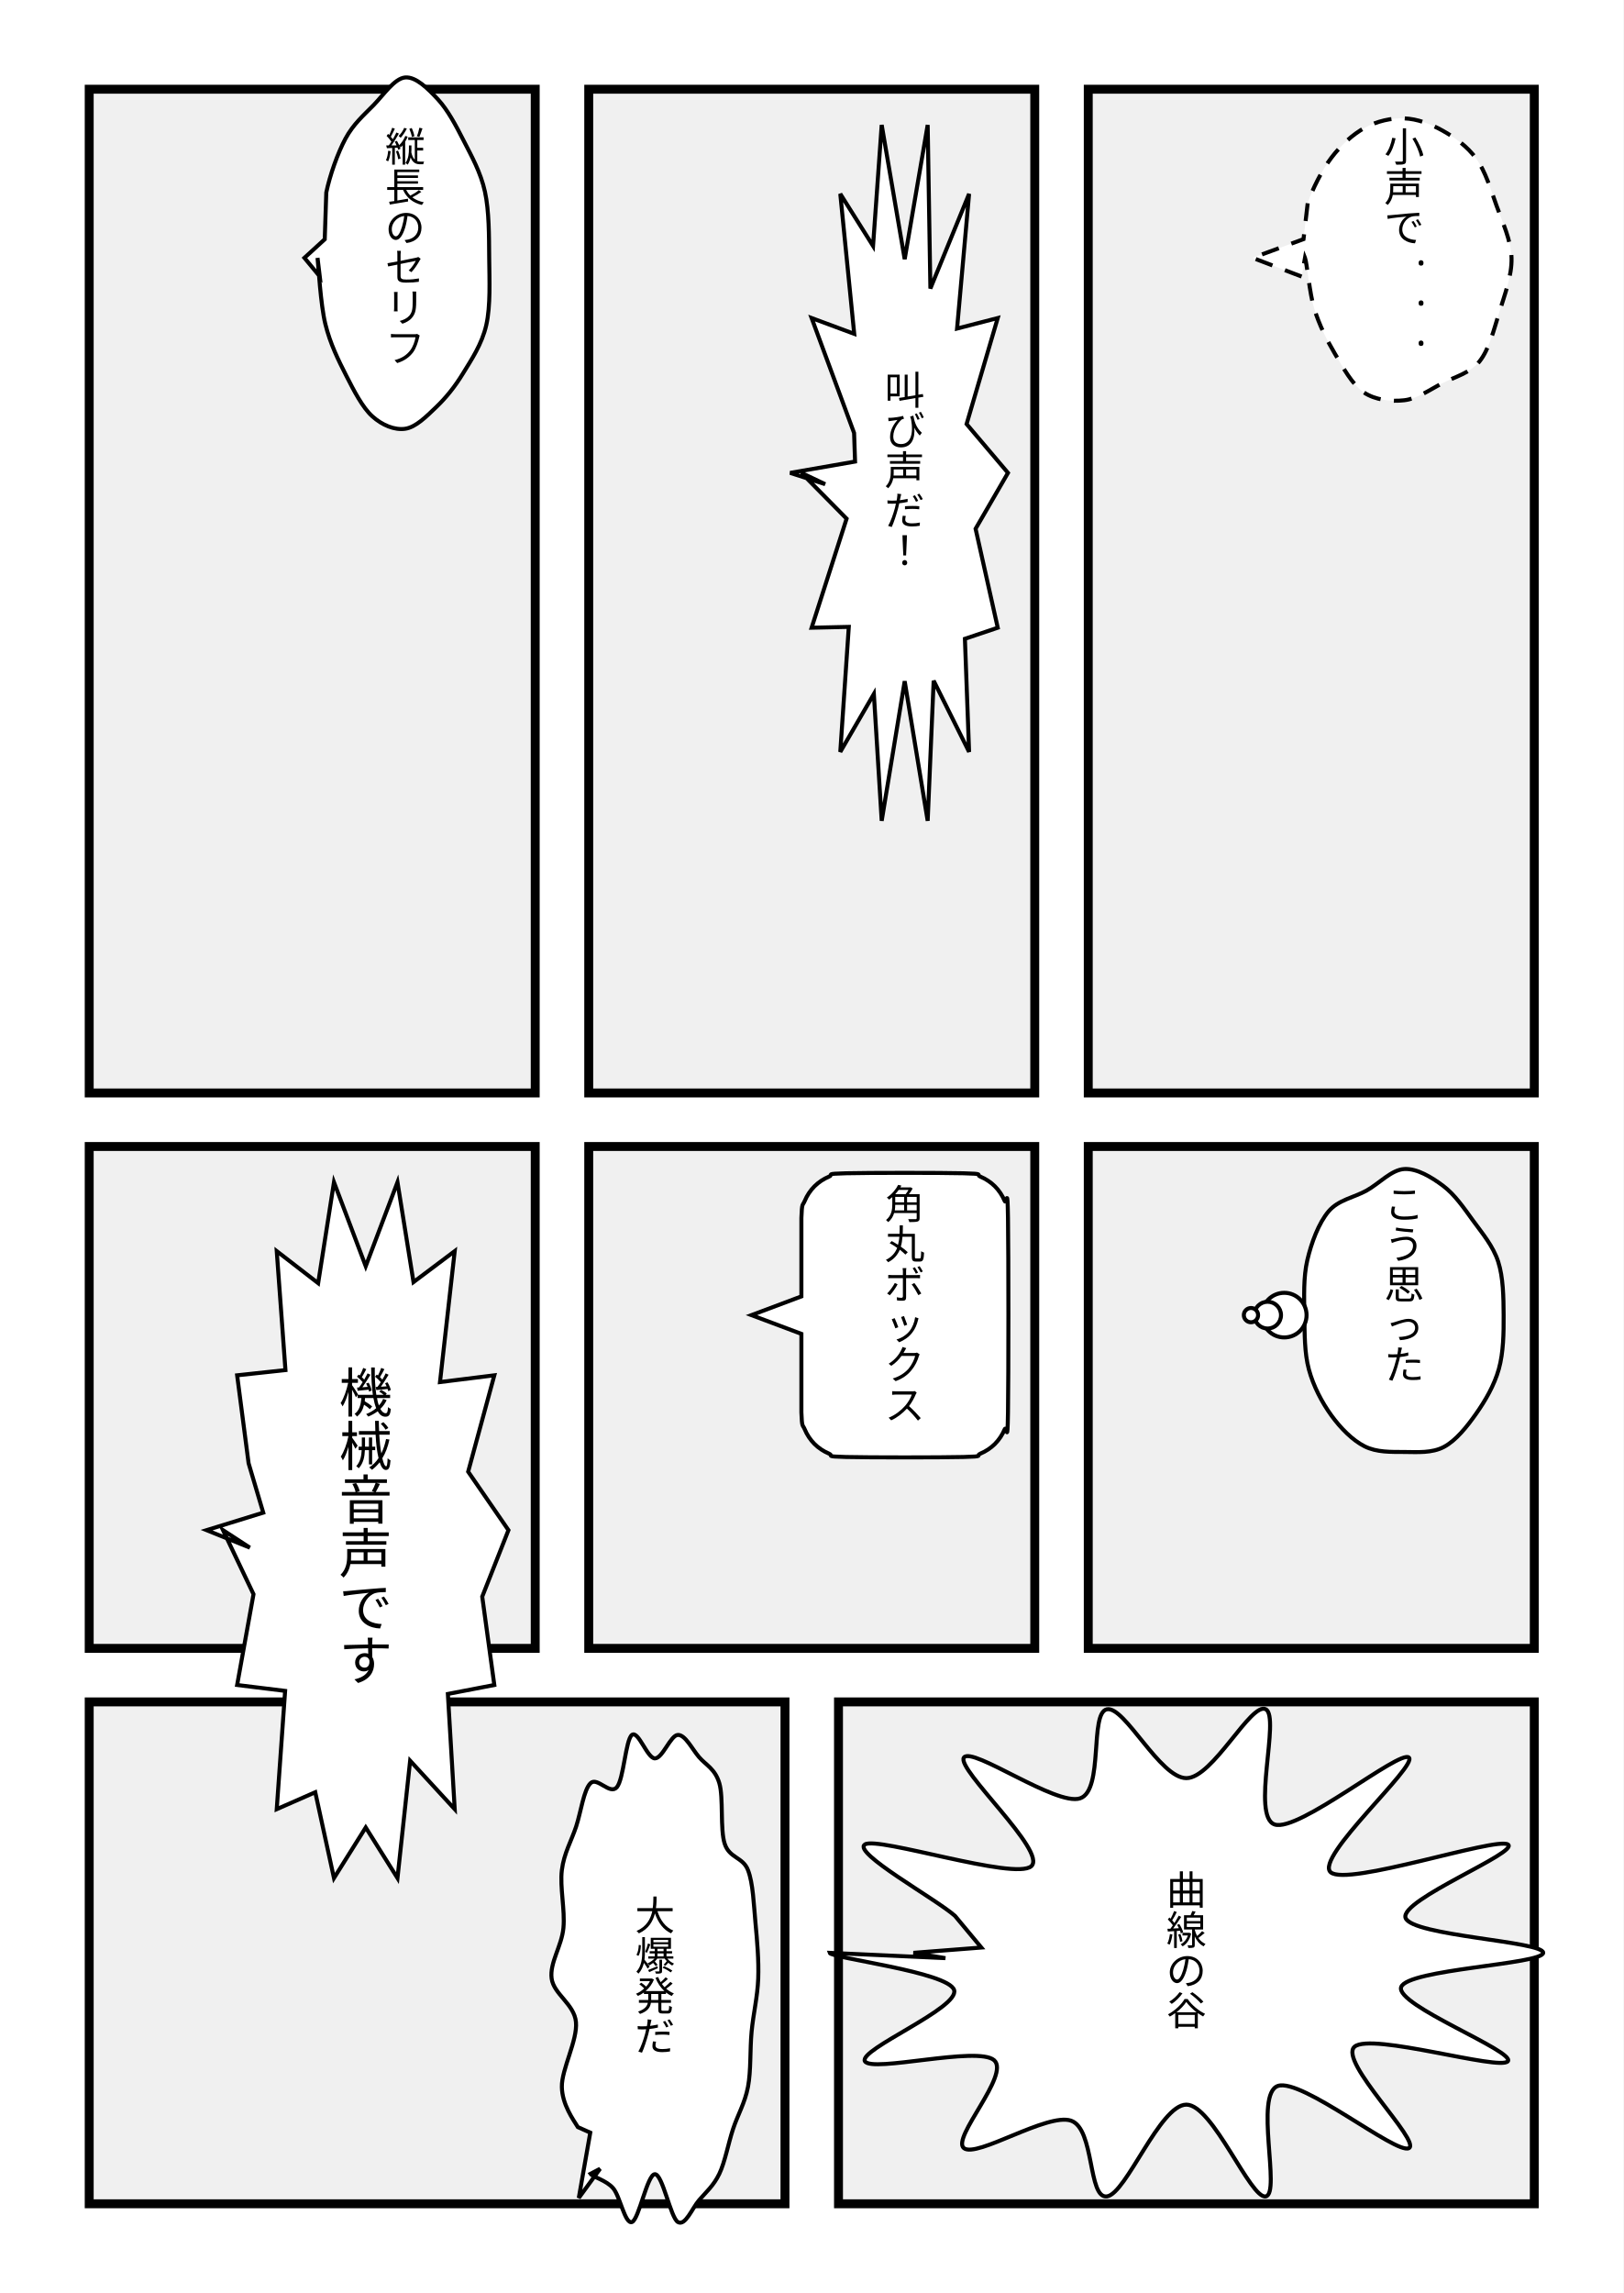
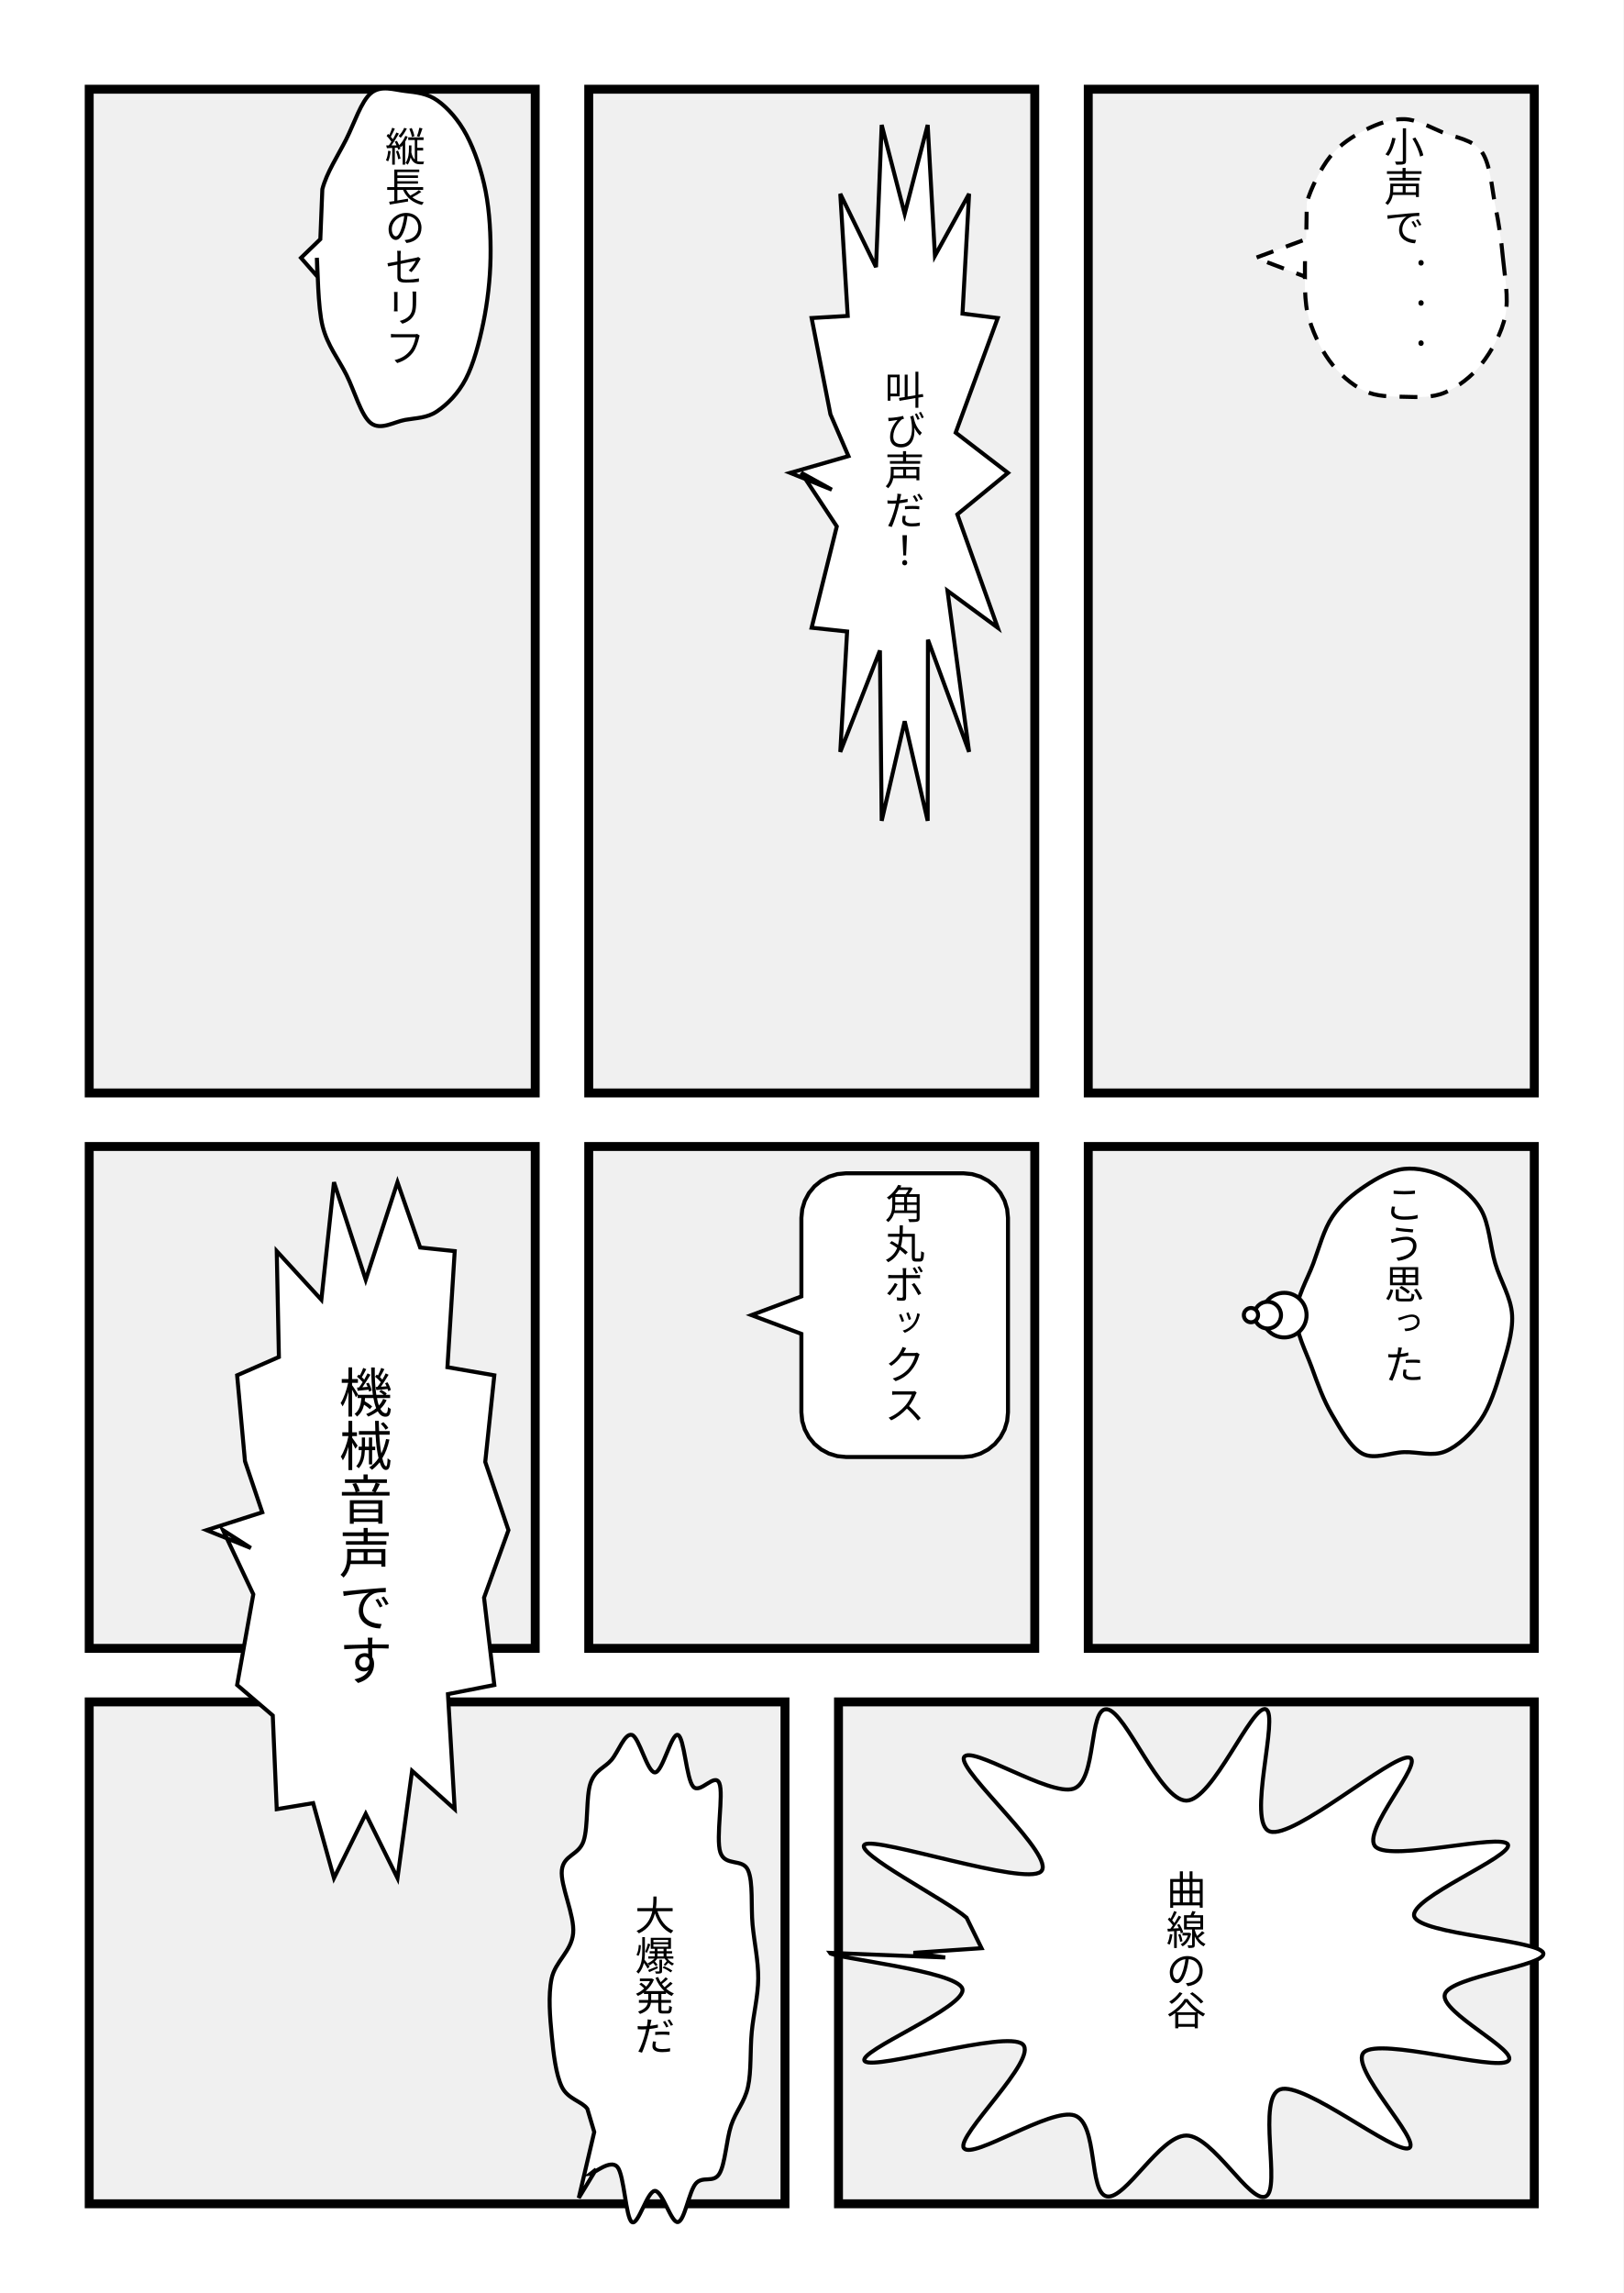
- <svg xmlns="http://www.w3.org/2000/svg" width="182.0mm" height="257.0mm" viewBox="0 0 182.0 257.0">
-   <rect x="0" y="0" width="182.0" height="257.0" fill="#ffffff" />
+ <svg xmlns="http://www.w3.org/2000/svg" width="182mm" height="257mm" viewBox="0 0 182 257">
+   <rect x="0" y="0" width="182" height="257" fill="#ffffff" />
  <defs />
  <g id="backgrounds_z0">
    <g id="p_oval">
-       <rect x="10.0" y="10.0" width="50.0" height="112.5" fill="#f0f0f0" stroke="none" />
+       <rect x="10" y="10" width="50" height="112.5" fill="#f0f0f0" stroke="none" />
    </g>
    <g id="p_shout">
-       <rect x="66.0" y="10.0" width="50.0" height="112.5" fill="#f0f0f0" stroke="none" />
+       <rect x="66" y="10" width="50" height="112.5" fill="#f0f0f0" stroke="none" />
    </g>
    <g id="p_whisper">
-       <rect x="122.0" y="10.0" width="50.0" height="112.5" fill="#f0f0f0" stroke="none" />
+       <rect x="122" y="10" width="50" height="112.5" fill="#f0f0f0" stroke="none" />
    </g>
    <g id="p_jagged">
-       <rect x="10.0" y="128.5" width="50.0" height="56.25" fill="#f0f0f0" stroke="none" />
+       <rect x="10" y="128.5" width="50" height="56.25" fill="#f0f0f0" stroke="none" />
    </g>
    <g id="p_rounded">
-       <rect x="66.0" y="128.5" width="50.0" height="56.25" fill="#f0f0f0" stroke="none" />
+       <rect x="66" y="128.5" width="50" height="56.25" fill="#f0f0f0" stroke="none" />
    </g>
    <g id="p_thought">
-       <rect x="122.0" y="128.5" width="50.0" height="56.25" fill="#f0f0f0" stroke="none" />
+       <rect x="122" y="128.5" width="50" height="56.25" fill="#f0f0f0" stroke="none" />
    </g>
    <g id="p_explosion">
-       <rect x="10.0" y="190.75" width="78.0" height="56.25" fill="#f0f0f0" stroke="none" />
+       <rect x="10" y="190.75" width="78" height="56.25" fill="#f0f0f0" stroke="none" />
    </g>
    <g id="p_explosion_wide">
-       <rect x="94.0" y="190.75" width="78.0" height="56.25" fill="#f0f0f0" stroke="none" />
+       <rect x="94" y="190.75" width="78" height="56.25" fill="#f0f0f0" stroke="none" />
    </g>
  </g>
  <g id="borders_z0">
    <g id="p_oval_borders">
-       <rect x="10.0" y="10.0" width="50.0" height="112.5" fill="none" stroke="#000000" stroke-width="1.0" />
+       <rect x="10" y="10" width="50" height="112.5" fill="none" stroke="#000000" stroke-width="1" />
    </g>
    <g id="p_shout_borders">
-       <rect x="66.0" y="10.0" width="50.0" height="112.5" fill="none" stroke="#000000" stroke-width="1.0" />
+       <rect x="66" y="10" width="50" height="112.5" fill="none" stroke="#000000" stroke-width="1" />
    </g>
    <g id="p_whisper_borders">
-       <rect x="122.0" y="10.0" width="50.0" height="112.5" fill="none" stroke="#000000" stroke-width="1.0" />
+       <rect x="122" y="10" width="50" height="112.5" fill="none" stroke="#000000" stroke-width="1" />
    </g>
    <g id="p_jagged_borders">
-       <rect x="10.0" y="128.5" width="50.0" height="56.25" fill="none" stroke="#000000" stroke-width="1.0" />
+       <rect x="10" y="128.5" width="50" height="56.25" fill="none" stroke="#000000" stroke-width="1" />
    </g>
    <g id="p_rounded_borders">
-       <rect x="66.0" y="128.5" width="50.0" height="56.25" fill="none" stroke="#000000" stroke-width="1.0" />
+       <rect x="66" y="128.5" width="50" height="56.25" fill="none" stroke="#000000" stroke-width="1" />
    </g>
    <g id="p_thought_borders">
-       <rect x="122.0" y="128.5" width="50.0" height="56.25" fill="none" stroke="#000000" stroke-width="1.0" />
+       <rect x="122" y="128.5" width="50" height="56.25" fill="none" stroke="#000000" stroke-width="1" />
    </g>
    <g id="p_explosion_borders">
-       <rect x="10.0" y="190.75" width="78.0" height="56.25" fill="none" stroke="#000000" stroke-width="1.0" />
+       <rect x="10" y="190.75" width="78" height="56.25" fill="none" stroke="#000000" stroke-width="1" />
    </g>
    <g id="p_explosion_wide_borders">
-       <rect x="94.0" y="190.75" width="78.0" height="56.25" fill="none" stroke="#000000" stroke-width="1.0" />
+       <rect x="94" y="190.75" width="78" height="56.25" fill="none" stroke="#000000" stroke-width="1" />
    </g>
  </g>
  <g id="backgrounds_z100">
-     <path d="M 54.841,28.900 C 54.866,31.391 55.004,34.273 54.514,36.433 C 54.023,38.594 52.838,40.326 51.900,41.861 C 50.963,43.395 49.967,44.607 48.887,45.640 C 47.807,46.673 46.611,47.886 45.420,48.057 C 44.229,48.227 42.842,47.655 41.741,46.663 C 40.641,45.672 39.696,43.830 38.817,42.105 C 37.939,40.380 37.008,38.514 36.471,36.313 C 35.934,34.112 35.700,29.789 35.596,28.900 L 35.847,30.981 L 34.126,28.900 L 36.405,26.819 L 36.578,21.575 C 36.966,19.693 37.852,17.160 38.734,15.529 C 39.617,13.898 40.762,12.928 41.876,11.787 C 42.990,10.646 44.216,8.790 45.420,8.682 C 46.624,8.575 48.004,9.959 49.098,11.141 C 50.192,12.323 51.105,14.049 51.983,15.774 C 52.861,17.499 53.888,19.302 54.365,21.490 C 54.841,23.678 54.817,26.409 54.841,28.900 Z" fill="#ffffff" stroke="#000000" stroke-width="0.45" />
-     <text x="45.42" y="18.1" text-anchor="middle" font-size="4.5" font-family="Hiragino Sans, Hiragino Kaku Gothic Pro, sans-serif" fill="#000000">縦</text>
-     <text x="45.42" y="22.6" text-anchor="middle" font-size="4.5" font-family="Hiragino Sans, Hiragino Kaku Gothic Pro, sans-serif" fill="#000000">長</text>
-     <text x="45.42" y="27.1" text-anchor="middle" font-size="4.5" font-family="Hiragino Sans, Hiragino Kaku Gothic Pro, sans-serif" fill="#000000">の</text>
-     <text x="45.42" y="31.6" text-anchor="middle" font-size="4.5" font-family="Hiragino Sans, Hiragino Kaku Gothic Pro, sans-serif" fill="#000000">セ</text>
-     <text x="45.42" y="36.1" text-anchor="middle" font-size="4.5" font-family="Hiragino Sans, Hiragino Kaku Gothic Pro, sans-serif" fill="#000000">リ</text>
-     <text x="45.42" y="40.6" text-anchor="middle" font-size="4.5" font-family="Hiragino Sans, Hiragino Kaku Gothic Pro, sans-serif" fill="#000000">フ</text>
-     <path d="M 113.000,53.000 L 109.368,59.266 L 111.853,70.355 L 108.171,71.597 L 108.640,84.273 L 104.668,76.297 L 103.997,91.997 L 101.420,76.346 L 98.843,91.997 L 97.965,77.782 L 94.200,84.273 L 95.154,70.261 L 90.987,70.355 L 94.908,58.134 L 89.840,53.000 L 92.508,54.267 L 88.583,53.000 L 95.857,51.733 L 95.748,48.528 L 90.987,35.645 L 95.763,37.418 L 94.200,21.727 L 97.874,27.564 L 98.843,14.003 L 101.420,29.049 L 103.997,14.003 L 104.301,32.338 L 108.640,21.727 L 107.292,36.825 L 111.853,35.645 L 108.360,47.528 L 113.000,53.000 Z" fill="#ffffff" stroke="#000000" stroke-width="0.45" />
-     <text x="101.42" y="45.35" text-anchor="middle" font-size="4.5" font-family="Hiragino Sans, Hiragino Kaku Gothic Pro, sans-serif" fill="#000000">叫</text>
-     <text x="101.42" y="49.85" text-anchor="middle" font-size="4.5" font-family="Hiragino Sans, Hiragino Kaku Gothic Pro, sans-serif" fill="#000000">び</text>
-     <text x="101.42" y="54.35" text-anchor="middle" font-size="4.5" font-family="Hiragino Sans, Hiragino Kaku Gothic Pro, sans-serif" fill="#000000">声</text>
-     <text x="101.42" y="58.85" text-anchor="middle" font-size="4.5" font-family="Hiragino Sans, Hiragino Kaku Gothic Pro, sans-serif" fill="#000000">だ</text>
-     <text x="101.42" y="63.35" text-anchor="middle" font-size="4.5" font-family="Hiragino Sans, Hiragino Kaku Gothic Pro, sans-serif" fill="#000000">！</text>
-     <path d="M 169.451,28.900 C 169.506,30.891 168.683,33.033 168.086,34.966 C 167.488,36.899 166.937,39.164 165.867,40.498 C 164.796,41.831 163.072,42.241 161.664,42.968 C 160.256,43.696 158.885,44.694 157.420,44.861 C 155.955,45.029 154.173,44.847 152.874,43.971 C 151.575,43.094 150.548,41.158 149.626,39.602 C 148.704,38.045 147.898,36.415 147.343,34.631 C 146.788,32.848 146.533,29.506 146.296,28.900 L 145.922,30.997 L 140.426,28.900 L 146.131,26.803 L 146.602,22.748 C 147.122,21.228 148.181,19.089 149.251,17.683 C 150.320,16.277 151.657,15.047 153.019,14.311 C 154.380,13.575 155.970,13.211 157.420,13.266 C 158.870,13.321 160.374,13.885 161.722,14.641 C 163.069,15.396 164.500,16.401 165.506,17.797 C 166.512,19.194 167.100,21.170 167.757,23.021 C 168.415,24.871 169.396,26.909 169.451,28.900 Z" fill="#ffffff" stroke="#000000" stroke-width="0.45" stroke-dasharray="2,1.5" />
-     <text x="157.42" y="18.1" text-anchor="middle" font-size="4.5" font-family="Hiragino Sans, Hiragino Kaku Gothic Pro, sans-serif" fill="#000000">小</text>
-     <text x="157.42" y="22.6" text-anchor="middle" font-size="4.5" font-family="Hiragino Sans, Hiragino Kaku Gothic Pro, sans-serif" fill="#000000">声</text>
-     <text x="157.42" y="27.1" text-anchor="middle" font-size="4.5" font-family="Hiragino Sans, Hiragino Kaku Gothic Pro, sans-serif" fill="#000000">で</text>
-     <text x="159.31" y="29.71" text-anchor="middle" font-size="4.5" font-family="Hiragino Sans, Hiragino Kaku Gothic Pro, sans-serif" fill="#000000">.</text>
-     <text x="159.31" y="34.21" text-anchor="middle" font-size="4.5" font-family="Hiragino Sans, Hiragino Kaku Gothic Pro, sans-serif" fill="#000000">.</text>
-     <text x="159.31" y="38.71" text-anchor="middle" font-size="4.5" font-family="Hiragino Sans, Hiragino Kaku Gothic Pro, sans-serif" fill="#000000">.</text>
-     <path d="M 57.000,171.500 L 54.060,178.952 L 55.416,188.855 L 50.208,189.857 L 50.976,202.773 L 45.978,197.342 L 44.560,210.497 L 41.000,204.823 L 37.440,210.497 L 35.342,200.874 L 31.024,202.773 L 31.964,189.516 L 26.584,188.855 L 28.420,178.679 L 25.000,171.500 L 28.009,173.461 L 23.160,171.500 L 29.511,169.539 L 27.870,164.008 L 26.584,154.145 L 32.001,153.559 L 31.024,140.227 L 35.667,143.816 L 37.440,132.503 L 41.000,141.919 L 44.560,132.503 L 46.356,143.696 L 50.976,140.227 L 49.325,154.903 L 55.416,154.145 L 52.484,164.947 L 57.000,171.500 Z" fill="#ffffff" stroke="#000000" stroke-width="0.45" />
-     <text x="41.0" y="158.3" text-anchor="middle" font-size="6.0" font-family="Hiragino Sans, Hiragino Kaku Gothic Pro, sans-serif" fill="#000000">機</text>
-     <text x="41.0" y="164.3" text-anchor="middle" font-size="6.0" font-family="Hiragino Sans, Hiragino Kaku Gothic Pro, sans-serif" fill="#000000">械</text>
-     <text x="41.0" y="170.3" text-anchor="middle" font-size="6.0" font-family="Hiragino Sans, Hiragino Kaku Gothic Pro, sans-serif" fill="#000000">音</text>
-     <text x="41.0" y="176.3" text-anchor="middle" font-size="6.0" font-family="Hiragino Sans, Hiragino Kaku Gothic Pro, sans-serif" fill="#000000">声</text>
-     <text x="41.0" y="182.3" text-anchor="middle" font-size="6.0" font-family="Hiragino Sans, Hiragino Kaku Gothic Pro, sans-serif" fill="#000000">で</text>
-     <text x="41.0" y="188.3" text-anchor="middle" font-size="6.0" font-family="Hiragino Sans, Hiragino Kaku Gothic Pro, sans-serif" fill="#000000">す</text>
-     <path d="M 108.000,131.500 C 110.512,131.563 109.324,131.637 109.913,131.881 C 110.503,132.125 111.085,132.513 111.536,132.964 C 111.987,133.415 112.375,133.997 112.619,134.587 C 112.863,135.176 112.937,132.548 113.000,136.500 C 113.063,140.452 113.063,154.348 113.000,158.300 C 112.937,162.252 112.863,159.624 112.619,160.213 C 112.375,160.803 111.987,161.385 111.536,161.836 C 111.085,162.287 110.503,162.675 109.913,162.919 C 109.324,163.163 110.512,163.237 108.000,163.300 C 105.488,163.363 97.352,163.363 94.840,163.300 C 92.328,163.237 93.516,163.163 92.927,162.919 C 92.337,162.675 91.755,162.287 91.304,161.836 C 90.853,161.385 90.465,160.803 90.221,160.213 C 89.977,159.624 89.903,160.086 89.840,158.300 L 89.840,149.500 L 84.240,147.400 L 89.840,145.300 L 89.840,136.500 C 89.903,134.714 89.977,135.176 90.221,134.587 C 90.465,133.997 90.853,133.415 91.304,132.964 C 91.755,132.513 92.337,132.125 92.927,131.881 C 93.516,131.637 92.328,131.563 94.840,131.500 C 97.352,131.437 105.488,131.437 108.000,131.500 Z" fill="#ffffff" stroke="#000000" stroke-width="0.45" />
-     <text x="101.42" y="136.6" text-anchor="middle" font-size="4.5" font-family="Hiragino Sans, Hiragino Kaku Gothic Pro, sans-serif" fill="#000000">角</text>
-     <text x="101.42" y="141.1" text-anchor="middle" font-size="4.5" font-family="Hiragino Sans, Hiragino Kaku Gothic Pro, sans-serif" fill="#000000">丸</text>
-     <text x="101.42" y="145.6" text-anchor="middle" font-size="4.5" font-family="Hiragino Sans, Hiragino Kaku Gothic Pro, sans-serif" fill="#000000">ボ</text>
-     <text x="101.42" y="150.1" text-anchor="middle" font-size="4.5" font-family="Hiragino Sans, Hiragino Kaku Gothic Pro, sans-serif" fill="#000000">ッ</text>
-     <text x="101.42" y="154.6" text-anchor="middle" font-size="4.5" font-family="Hiragino Sans, Hiragino Kaku Gothic Pro, sans-serif" fill="#000000">ク</text>
-     <text x="101.42" y="159.1" text-anchor="middle" font-size="4.5" font-family="Hiragino Sans, Hiragino Kaku Gothic Pro, sans-serif" fill="#000000">ス</text>
-     <path d="M 168.566,147.400 C 168.578,149.404 168.545,151.591 168.029,153.434 C 167.514,155.277 166.499,157.003 165.474,158.458 C 164.448,159.914 163.217,161.454 161.875,162.168 C 160.533,162.881 158.902,162.748 157.420,162.738 C 155.938,162.728 154.346,162.792 152.983,162.107 C 151.621,161.422 150.286,160.064 149.244,158.627 C 148.201,157.189 147.232,155.351 146.730,153.480 C 146.227,151.609 146.257,149.443 146.229,147.400 C 146.201,145.357 146.107,143.163 146.560,141.224 C 147.013,139.284 147.838,137.063 148.946,135.765 C 150.054,134.466 151.794,134.224 153.207,133.434 C 154.619,132.644 155.989,131.111 157.420,131.025 C 158.851,130.938 160.504,131.951 161.790,132.914 C 163.076,133.878 164.109,135.389 165.136,136.805 C 166.164,138.221 167.382,139.643 167.954,141.409 C 168.525,143.175 168.553,145.396 168.566,147.400 Z" fill="#ffffff" stroke="#000000" stroke-width="0.45" />
+     <path d="M 54.992,28.900 C 54.949,31.356 54.649,33.897 54.185,36.161 C 53.722,38.425 53.079,40.826 52.212,42.484 C 51.345,44.142 50.116,45.346 48.984,46.108 C 47.852,46.871 46.654,46.838 45.420,47.059 C 44.186,47.279 42.677,48.267 41.582,47.430 C 40.487,46.593 39.753,43.849 38.851,42.038 C 37.948,40.227 36.722,38.755 36.167,36.565 C 35.612,34.376 35.619,29.829 35.521,28.900 L 35.576,30.993 L 33.744,28.900 L 35.911,26.807 L 36.136,21.209 C 36.617,19.349 37.885,17.447 38.795,15.650 C 39.705,13.854 40.490,11.337 41.595,10.429 C 42.699,9.521 44.175,10.060 45.420,10.203 C 46.665,10.346 47.920,10.466 49.067,11.289 C 50.214,12.111 51.406,13.446 52.302,15.136 C 53.197,16.826 53.993,19.133 54.441,21.427 C 54.889,23.721 55.034,26.444 54.992,28.900 Z" fill="#ffffff" stroke="#000000" stroke-width="0.45" />
+     <text x="45.42" y="18.1" text-anchor="middle" font-size="4.5" font-family="Hiragino Sans, Hiragino Kaku Gothic Pro, Yu Gothic, Noto Sans CJK JP, sans-serif" fill="#000000">縦</text>
+     <text x="45.42" y="22.6" text-anchor="middle" font-size="4.5" font-family="Hiragino Sans, Hiragino Kaku Gothic Pro, Yu Gothic, Noto Sans CJK JP, sans-serif" fill="#000000">長</text>
+     <text x="45.42" y="27.1" text-anchor="middle" font-size="4.5" font-family="Hiragino Sans, Hiragino Kaku Gothic Pro, Yu Gothic, Noto Sans CJK JP, sans-serif" fill="#000000">の</text>
+     <text x="45.42" y="31.6" text-anchor="middle" font-size="4.5" font-family="Hiragino Sans, Hiragino Kaku Gothic Pro, Yu Gothic, Noto Sans CJK JP, sans-serif" fill="#000000">セ</text>
+     <text x="45.42" y="36.1" text-anchor="middle" font-size="4.5" font-family="Hiragino Sans, Hiragino Kaku Gothic Pro, Yu Gothic, Noto Sans CJK JP, sans-serif" fill="#000000">リ</text>
+     <text x="45.42" y="40.6" text-anchor="middle" font-size="4.5" font-family="Hiragino Sans, Hiragino Kaku Gothic Pro, Yu Gothic, Noto Sans CJK JP, sans-serif" fill="#000000">フ</text>
+     <path d="M 113.000,53.000 L 107.322,57.653 L 111.853,70.355 L 106.218,66.216 L 108.640,84.273 L 104.028,71.704 L 103.997,91.997 L 101.420,80.837 L 98.843,91.997 L 98.644,72.910 L 94.200,84.273 L 94.966,70.779 L 90.987,70.355 L 93.808,59.001 L 89.840,53.000 L 93.250,54.881 L 88.583,53.000 L 95.115,51.119 L 93.095,46.436 L 90.987,35.645 L 95.034,35.408 L 94.200,21.727 L 98.205,29.937 L 98.843,14.003 L 101.420,23.971 L 103.997,14.003 L 104.812,28.668 L 108.640,21.727 L 107.901,35.148 L 111.853,35.645 L 107.138,48.492 L 113.000,53.000 Z" fill="#ffffff" stroke="#000000" stroke-width="0.45" />
+     <text x="101.42" y="45.35" text-anchor="middle" font-size="4.5" font-family="Hiragino Sans, Hiragino Kaku Gothic Pro, Yu Gothic, Noto Sans CJK JP, sans-serif" fill="#000000">叫</text>
+     <text x="101.42" y="49.85" text-anchor="middle" font-size="4.5" font-family="Hiragino Sans, Hiragino Kaku Gothic Pro, Yu Gothic, Noto Sans CJK JP, sans-serif" fill="#000000">び</text>
+     <text x="101.42" y="54.35" text-anchor="middle" font-size="4.5" font-family="Hiragino Sans, Hiragino Kaku Gothic Pro, Yu Gothic, Noto Sans CJK JP, sans-serif" fill="#000000">声</text>
+     <text x="101.42" y="58.85" text-anchor="middle" font-size="4.5" font-family="Hiragino Sans, Hiragino Kaku Gothic Pro, Yu Gothic, Noto Sans CJK JP, sans-serif" fill="#000000">だ</text>
+     <text x="101.42" y="63.35" text-anchor="middle" font-size="4.5" font-family="Hiragino Sans, Hiragino Kaku Gothic Pro, Yu Gothic, Noto Sans CJK JP, sans-serif" fill="#000000">！</text>
+     <path d="M 168.487,28.900 C 168.674,30.943 169.159,33.366 168.759,35.349 C 168.359,37.332 167.218,39.359 166.087,40.800 C 164.956,42.242 163.419,43.386 161.975,43.998 C 160.530,44.610 158.928,44.506 157.420,44.472 C 155.912,44.439 154.324,44.473 152.926,43.798 C 151.527,43.122 150.087,41.876 149.029,40.421 C 147.972,38.965 147.037,36.985 146.581,35.065 C 146.124,33.145 146.337,29.578 146.289,28.900 L 146.291,30.999 L 140.763,28.900 L 146.434,26.801 L 146.500,22.690 C 146.951,21.144 148.039,18.884 149.137,17.527 C 150.235,16.170 151.709,15.241 153.090,14.546 C 154.470,13.850 155.990,13.308 157.420,13.353 C 158.850,13.398 160.223,14.209 161.669,14.815 C 163.115,15.421 165.101,15.609 166.095,16.989 C 167.089,18.368 167.235,21.106 167.634,23.091 C 168.032,25.076 168.299,26.857 168.487,28.900 Z" fill="#ffffff" stroke="#000000" stroke-width="0.45" stroke-dasharray="2,1.5" />
+     <text x="157.42" y="18.1" text-anchor="middle" font-size="4.5" font-family="Hiragino Sans, Hiragino Kaku Gothic Pro, Yu Gothic, Noto Sans CJK JP, sans-serif" fill="#000000">小</text>
+     <text x="157.42" y="22.6" text-anchor="middle" font-size="4.5" font-family="Hiragino Sans, Hiragino Kaku Gothic Pro, Yu Gothic, Noto Sans CJK JP, sans-serif" fill="#000000">声</text>
+     <text x="157.42" y="27.1" text-anchor="middle" font-size="4.5" font-family="Hiragino Sans, Hiragino Kaku Gothic Pro, Yu Gothic, Noto Sans CJK JP, sans-serif" fill="#000000">で</text>
+     <text x="157.42" y="31.6" text-anchor="middle" font-size="4.5" font-family="Hiragino Sans, Hiragino Kaku Gothic Pro, Yu Gothic, Noto Sans CJK JP, sans-serif" fill="#000000" transform="translate(1.89 -1.89)">.</text>
+     <text x="157.42" y="36.1" text-anchor="middle" font-size="4.5" font-family="Hiragino Sans, Hiragino Kaku Gothic Pro, Yu Gothic, Noto Sans CJK JP, sans-serif" fill="#000000" transform="translate(1.89 -1.89)">.</text>
+     <text x="157.42" y="40.6" text-anchor="middle" font-size="4.5" font-family="Hiragino Sans, Hiragino Kaku Gothic Pro, Yu Gothic, Noto Sans CJK JP, sans-serif" fill="#000000" transform="translate(1.89 -1.89)">.</text>
+     <path d="M 57.000,171.500 L 54.264,179.068 L 55.416,188.855 L 50.218,189.877 L 50.976,202.773 L 46.197,198.477 L 44.560,210.497 L 41.000,203.294 L 37.440,210.497 L 35.106,202.095 L 31.024,202.773 L 30.579,192.275 L 26.584,188.855 L 28.397,178.692 L 25.000,171.500 L 28.121,173.501 L 23.160,171.500 L 29.399,169.499 L 27.465,163.777 L 26.584,154.145 L 31.266,152.093 L 31.024,140.227 L 36.026,145.678 L 37.440,132.503 L 41.000,143.438 L 44.560,132.503 L 47.102,139.821 L 50.976,140.227 L 50.160,153.238 L 55.416,154.145 L 54.399,163.854 L 57.000,171.500 Z" fill="#ffffff" stroke="#000000" stroke-width="0.45" />
+     <text x="41" y="158.3" text-anchor="middle" font-size="6" font-family="Hiragino Sans, Hiragino Kaku Gothic Pro, Yu Gothic, Noto Sans CJK JP, sans-serif" fill="#000000">機</text>
+     <text x="41" y="164.3" text-anchor="middle" font-size="6" font-family="Hiragino Sans, Hiragino Kaku Gothic Pro, Yu Gothic, Noto Sans CJK JP, sans-serif" fill="#000000">械</text>
+     <text x="41" y="170.3" text-anchor="middle" font-size="6" font-family="Hiragino Sans, Hiragino Kaku Gothic Pro, Yu Gothic, Noto Sans CJK JP, sans-serif" fill="#000000">音</text>
+     <text x="41" y="176.3" text-anchor="middle" font-size="6" font-family="Hiragino Sans, Hiragino Kaku Gothic Pro, Yu Gothic, Noto Sans CJK JP, sans-serif" fill="#000000">声</text>
+     <text x="41" y="182.3" text-anchor="middle" font-size="6" font-family="Hiragino Sans, Hiragino Kaku Gothic Pro, Yu Gothic, Noto Sans CJK JP, sans-serif" fill="#000000">で</text>
+     <text x="41" y="188.3" text-anchor="middle" font-size="6" font-family="Hiragino Sans, Hiragino Kaku Gothic Pro, Yu Gothic, Noto Sans CJK JP, sans-serif" fill="#000000">す</text>
+     <path d="M 108.000,131.500 L 108.975,131.596 L 109.913,131.881 L 110.778,132.343 L 111.536,132.964 L 112.157,133.722 L 112.619,134.587 L 112.904,135.525 L 113.000,136.500 L 113.000,158.300 L 112.904,159.275 L 112.619,160.213 L 112.157,161.078 L 111.536,161.836 L 110.778,162.457 L 109.913,162.919 L 108.975,163.204 L 108.000,163.300 L 94.840,163.300 L 93.865,163.204 L 92.927,162.919 L 92.062,162.457 L 91.304,161.836 L 90.683,161.078 L 90.221,160.213 L 89.936,159.275 L 89.840,158.300 L 89.840,149.500 L 84.240,147.400 L 89.840,145.300 L 89.840,136.500 L 89.936,135.525 L 90.221,134.587 L 90.683,133.722 L 91.304,132.964 L 92.062,132.343 L 92.927,131.881 L 93.865,131.596 L 94.840,131.500 L 108.000,131.500 Z" fill="#ffffff" stroke="#000000" stroke-width="0.45" />
+     <text x="101.42" y="136.6" text-anchor="middle" font-size="4.5" font-family="Hiragino Sans, Hiragino Kaku Gothic Pro, Yu Gothic, Noto Sans CJK JP, sans-serif" fill="#000000">角</text>
+     <text x="101.42" y="141.1" text-anchor="middle" font-size="4.5" font-family="Hiragino Sans, Hiragino Kaku Gothic Pro, Yu Gothic, Noto Sans CJK JP, sans-serif" fill="#000000">丸</text>
+     <text x="101.42" y="145.6" text-anchor="middle" font-size="4.5" font-family="Hiragino Sans, Hiragino Kaku Gothic Pro, Yu Gothic, Noto Sans CJK JP, sans-serif" fill="#000000">ボ</text>
+     <text x="101.42" y="150.1" text-anchor="middle" font-size="4.5" font-family="Hiragino Sans, Hiragino Kaku Gothic Pro, Yu Gothic, Noto Sans CJK JP, sans-serif" fill="#000000" transform="translate(22.8074 32.0356) scale(0.78)">ッ</text>
+     <text x="101.42" y="154.6" text-anchor="middle" font-size="4.5" font-family="Hiragino Sans, Hiragino Kaku Gothic Pro, Yu Gothic, Noto Sans CJK JP, sans-serif" fill="#000000">ク</text>
+     <text x="101.42" y="159.1" text-anchor="middle" font-size="4.5" font-family="Hiragino Sans, Hiragino Kaku Gothic Pro, Yu Gothic, Noto Sans CJK JP, sans-serif" fill="#000000">ス</text>
+     <path d="M 169.514,147.400 C 169.625,149.397 168.874,151.620 168.286,153.580 C 167.697,155.539 167.026,157.642 165.983,159.157 C 164.940,160.673 163.454,162.073 162.027,162.672 C 160.600,163.272 158.969,162.712 157.420,162.755 C 155.871,162.797 154.087,163.633 152.735,162.929 C 151.384,162.225 150.259,160.137 149.314,158.531 C 148.368,156.924 147.737,155.145 147.065,153.289 C 146.393,151.434 145.256,149.348 145.283,147.400 C 145.310,145.452 146.546,143.444 147.228,141.604 C 147.911,139.763 148.407,137.806 149.378,136.358 C 150.348,134.910 151.710,133.808 153.051,132.917 C 154.391,132.026 155.918,131.163 157.420,131.011 C 158.922,130.859 160.630,131.241 162.065,132.003 C 163.500,132.764 165.101,133.982 166.027,135.581 C 166.954,137.181 167.041,139.628 167.622,141.598 C 168.203,143.567 169.404,145.403 169.514,147.400 Z" fill="#ffffff" stroke="#000000" stroke-width="0.45" />
    <circle cx="143.973" cy="147.4" r="2.5" fill="#ffffff" stroke="#000000" stroke-width="0.45" />
    <circle cx="142.107" cy="147.4" r="1.5" fill="#ffffff" stroke="#000000" stroke-width="0.45" />
    <circle cx="140.24" cy="147.4" r="0.8" fill="#ffffff" stroke="#000000" stroke-width="0.45" />
-     <text x="157.42" y="136.6" text-anchor="middle" font-size="4.5" font-family="Hiragino Sans, Hiragino Kaku Gothic Pro, sans-serif" fill="#000000">こ</text>
-     <text x="157.42" y="141.1" text-anchor="middle" font-size="4.5" font-family="Hiragino Sans, Hiragino Kaku Gothic Pro, sans-serif" fill="#000000">う</text>
-     <text x="157.42" y="145.6" text-anchor="middle" font-size="4.5" font-family="Hiragino Sans, Hiragino Kaku Gothic Pro, sans-serif" fill="#000000">思</text>
-     <text x="157.42" y="150.1" text-anchor="middle" font-size="4.5" font-family="Hiragino Sans, Hiragino Kaku Gothic Pro, sans-serif" fill="#000000">っ</text>
-     <text x="157.42" y="154.6" text-anchor="middle" font-size="4.5" font-family="Hiragino Sans, Hiragino Kaku Gothic Pro, sans-serif" fill="#000000">た</text>
-     <path d="M 85.000,221.750 C 84.927,223.784 84.448,225.706 84.257,227.731 C 84.066,229.755 84.200,232.082 83.853,233.899 C 83.506,235.716 82.711,237.009 82.175,238.632 C 81.640,240.256 81.274,242.314 80.640,243.641 C 80.006,244.969 79.143,245.696 78.369,246.597 C 77.595,247.498 76.822,249.533 75.997,249.048 C 75.172,248.562 74.279,243.684 73.420,243.684 C 72.561,243.684 71.623,248.786 70.843,249.048 C 70.063,249.310 69.512,246.158 68.738,245.257 C 67.964,244.356 66.445,244.004 66.200,243.641 L 67.270,243.081 L 64.885,246.345 L 66.172,239.027 L 64.782,238.407 C 64.251,237.552 63.022,235.861 62.987,233.899 C 62.951,231.937 64.760,228.660 64.569,226.635 C 64.377,224.610 62.074,223.508 61.840,221.750 C 61.606,219.992 62.972,218.114 63.163,216.089 C 63.354,214.065 62.749,211.496 62.987,209.601 C 63.224,207.706 64.052,206.343 64.588,204.719 C 65.123,203.096 65.440,200.593 66.200,199.859 C 66.960,199.125 68.377,201.215 69.151,200.314 C 69.925,199.413 70.132,194.991 70.843,194.452 C 71.555,193.913 72.561,197.080 73.420,197.080 C 74.279,197.080 75.173,194.477 75.997,194.452 C 76.821,194.427 77.589,196.031 78.363,196.932 C 79.137,197.834 80.159,198.238 80.640,199.859 C 81.121,201.480 80.710,205.036 81.246,206.660 C 81.781,208.283 83.279,208.123 83.853,209.601 C 84.428,211.079 84.502,213.504 84.693,215.529 C 84.884,217.554 85.073,219.716 85.000,221.750 Z" fill="#ffffff" stroke="#000000" stroke-width="0.45" />
-     <text x="73.42" y="216.35" text-anchor="middle" font-size="4.5" font-family="Hiragino Sans, Hiragino Kaku Gothic Pro, sans-serif" fill="#000000">大</text>
-     <text x="73.42" y="220.85" text-anchor="middle" font-size="4.5" font-family="Hiragino Sans, Hiragino Kaku Gothic Pro, sans-serif" fill="#000000">爆</text>
-     <text x="73.42" y="225.35" text-anchor="middle" font-size="4.5" font-family="Hiragino Sans, Hiragino Kaku Gothic Pro, sans-serif" fill="#000000">発</text>
-     <text x="73.42" y="229.85" text-anchor="middle" font-size="4.5" font-family="Hiragino Sans, Hiragino Kaku Gothic Pro, sans-serif" fill="#000000">だ</text>
-     <path d="M 173.000,218.875 C 172.918,220.170 157.736,220.697 157.075,222.722 C 156.415,224.746 169.910,229.911 169.039,231.024 C 168.168,232.136 153.700,227.774 151.851,229.398 C 150.001,231.022 159.371,240.034 157.940,240.766 C 156.508,241.499 145.935,232.891 143.262,233.792 C 140.589,234.693 143.611,245.824 141.901,246.173 C 140.190,246.522 135.967,235.888 133.000,235.888 C 130.033,235.888 126.256,245.874 124.099,246.173 C 121.943,246.472 122.734,238.584 120.061,237.683 C 117.388,236.782 109.497,241.895 108.060,240.766 C 106.624,239.637 113.294,232.532 111.444,230.908 C 109.594,229.285 97.709,232.336 96.961,231.024 C 96.214,229.712 107.619,225.060 106.959,223.036 C 106.299,221.011 93.162,219.469 93.000,218.875 L 105.986,219.469 L 102.400,218.875 L 110.014,218.281 L 107.057,214.730 C 104.881,212.804 95.536,207.653 96.961,206.726 C 98.387,205.799 113.760,210.791 115.610,209.167 C 117.460,207.544 107.148,198.252 108.060,196.984 C 108.973,195.715 118.413,202.459 121.086,201.557 C 123.759,200.656 122.114,191.954 124.099,191.577 C 126.085,191.200 130.033,199.294 133.000,199.294 C 135.967,199.294 140.251,190.711 141.901,191.577 C 143.550,192.443 140.225,203.587 142.898,204.488 C 145.571,205.389 156.893,196.091 157.940,196.984 C 158.986,197.877 147.327,208.221 149.177,209.844 C 151.027,211.468 167.640,205.875 169.039,206.726 C 170.437,207.577 156.907,212.925 157.568,214.950 C 158.228,216.975 173.082,217.580 173.000,218.875 Z" fill="#ffffff" stroke="#000000" stroke-width="0.45" />
-     <text x="133.0" y="213.475" text-anchor="middle" font-size="4.5" font-family="Hiragino Sans, Hiragino Kaku Gothic Pro, sans-serif" fill="#000000">曲</text>
-     <text x="133.0" y="217.975" text-anchor="middle" font-size="4.5" font-family="Hiragino Sans, Hiragino Kaku Gothic Pro, sans-serif" fill="#000000">線</text>
-     <text x="133.0" y="222.475" text-anchor="middle" font-size="4.5" font-family="Hiragino Sans, Hiragino Kaku Gothic Pro, sans-serif" fill="#000000">の</text>
-     <text x="133.0" y="226.975" text-anchor="middle" font-size="4.5" font-family="Hiragino Sans, Hiragino Kaku Gothic Pro, sans-serif" fill="#000000">谷</text>
+     <text x="157.42" y="136.6" text-anchor="middle" font-size="4.5" font-family="Hiragino Sans, Hiragino Kaku Gothic Pro, Yu Gothic, Noto Sans CJK JP, sans-serif" fill="#000000">こ</text>
+     <text x="157.42" y="141.1" text-anchor="middle" font-size="4.5" font-family="Hiragino Sans, Hiragino Kaku Gothic Pro, Yu Gothic, Noto Sans CJK JP, sans-serif" fill="#000000">う</text>
+     <text x="157.42" y="145.6" text-anchor="middle" font-size="4.5" font-family="Hiragino Sans, Hiragino Kaku Gothic Pro, Yu Gothic, Noto Sans CJK JP, sans-serif" fill="#000000">思</text>
+     <text x="157.42" y="150.1" text-anchor="middle" font-size="4.5" font-family="Hiragino Sans, Hiragino Kaku Gothic Pro, Yu Gothic, Noto Sans CJK JP, sans-serif" fill="#000000" transform="translate(35.1274 32.0356) scale(0.78)">っ</text>
+     <text x="157.42" y="154.6" text-anchor="middle" font-size="4.5" font-family="Hiragino Sans, Hiragino Kaku Gothic Pro, Yu Gothic, Noto Sans CJK JP, sans-serif" fill="#000000">た</text>
+     <path d="M 85.000,221.750 C 84.985,223.755 84.467,225.716 84.276,227.741 C 84.084,229.766 84.239,232.152 83.853,233.899 C 83.468,235.645 82.497,236.596 81.961,238.220 C 81.426,239.844 81.301,242.555 80.640,243.641 C 79.979,244.727 78.772,243.834 77.998,244.735 C 77.224,245.636 76.760,248.911 75.997,249.048 C 75.234,249.185 74.279,245.556 73.420,245.556 C 72.561,245.556 71.544,249.496 70.843,249.048 C 70.142,248.600 69.988,243.771 69.214,242.870 C 68.440,241.969 66.598,243.594 66.200,243.641 L 66.823,243.152 L 64.885,246.345 L 66.618,238.957 L 65.844,236.358 C 65.239,235.515 63.652,235.269 62.987,233.899 C 62.321,232.528 62.043,230.159 61.852,228.134 C 61.661,226.109 61.440,223.657 61.840,221.750 C 62.240,219.843 64.062,218.716 64.253,216.691 C 64.444,214.666 62.791,211.328 62.987,209.601 C 63.182,207.875 64.889,207.957 65.425,206.333 C 65.960,204.709 65.680,201.371 66.200,199.859 C 66.720,198.347 67.769,198.161 68.542,197.260 C 69.316,196.359 70.030,194.220 70.843,194.452 C 71.656,194.684 72.561,198.653 73.420,198.653 C 74.279,198.653 75.283,194.188 75.997,194.452 C 76.711,194.716 76.931,199.337 77.704,200.238 C 78.478,201.139 80.132,198.630 80.640,199.859 C 81.148,201.087 80.218,205.986 80.753,207.610 C 81.289,209.233 83.251,208.251 83.853,209.601 C 84.455,210.951 84.175,213.684 84.366,215.709 C 84.557,217.734 85.015,219.745 85.000,221.750 Z" fill="#ffffff" stroke="#000000" stroke-width="0.45" />
+     <text x="73.42" y="216.35" text-anchor="middle" font-size="4.5" font-family="Hiragino Sans, Hiragino Kaku Gothic Pro, Yu Gothic, Noto Sans CJK JP, sans-serif" fill="#000000">大</text>
+     <text x="73.42" y="220.85" text-anchor="middle" font-size="4.5" font-family="Hiragino Sans, Hiragino Kaku Gothic Pro, Yu Gothic, Noto Sans CJK JP, sans-serif" fill="#000000">爆</text>
+     <text x="73.42" y="225.35" text-anchor="middle" font-size="4.5" font-family="Hiragino Sans, Hiragino Kaku Gothic Pro, Yu Gothic, Noto Sans CJK JP, sans-serif" fill="#000000">発</text>
+     <text x="73.42" y="229.85" text-anchor="middle" font-size="4.5" font-family="Hiragino Sans, Hiragino Kaku Gothic Pro, Yu Gothic, Noto Sans CJK JP, sans-serif" fill="#000000">だ</text>
+     <path d="M 173.000,218.875 C 173.572,220.327 162.639,221.480 161.978,223.505 C 161.318,225.530 170.547,229.941 169.039,231.024 C 167.530,232.106 154.778,228.375 152.928,229.999 C 151.078,231.623 159.507,240.070 157.940,240.766 C 156.373,241.462 146.198,233.273 143.525,234.174 C 140.852,235.075 143.655,245.310 141.901,246.173 C 140.147,247.036 135.967,239.351 133.000,239.351 C 130.033,239.351 126.189,246.549 124.099,246.173 C 122.010,245.797 123.137,237.998 120.464,237.097 C 117.791,236.196 109.030,242.095 108.060,240.766 C 107.090,239.437 116.494,230.746 114.644,229.122 C 112.794,227.498 98.088,232.063 96.961,231.024 C 95.834,229.985 108.543,224.913 107.882,222.888 C 107.222,220.863 93.319,219.457 93.000,218.875 L 105.966,219.396 L 102.400,218.875 L 110.034,218.354 L 108.358,214.938 C 106.179,213.000 95.573,207.588 96.961,206.726 C 98.350,205.865 114.838,211.393 116.688,209.769 C 118.538,208.145 107.451,198.532 108.060,196.984 C 108.670,195.436 117.672,201.381 120.345,200.480 C 123.018,199.579 121.990,191.355 124.099,191.577 C 126.208,191.799 130.033,201.814 133.000,201.814 C 135.967,201.814 140.341,191.001 141.901,191.577 C 143.461,192.153 139.686,204.370 142.359,205.271 C 145.032,206.172 155.959,196.693 157.940,196.984 C 159.920,197.275 152.391,205.394 154.241,207.018 C 156.091,208.641 168.321,205.430 169.039,206.726 C 169.756,208.022 157.885,212.769 158.546,214.794 C 159.206,216.818 172.428,217.423 173.000,218.875 Z" fill="#ffffff" stroke="#000000" stroke-width="0.45" />
+     <text x="133" y="213.475" text-anchor="middle" font-size="4.5" font-family="Hiragino Sans, Hiragino Kaku Gothic Pro, Yu Gothic, Noto Sans CJK JP, sans-serif" fill="#000000">曲</text>
+     <text x="133" y="217.975" text-anchor="middle" font-size="4.5" font-family="Hiragino Sans, Hiragino Kaku Gothic Pro, Yu Gothic, Noto Sans CJK JP, sans-serif" fill="#000000">線</text>
+     <text x="133" y="222.475" text-anchor="middle" font-size="4.5" font-family="Hiragino Sans, Hiragino Kaku Gothic Pro, Yu Gothic, Noto Sans CJK JP, sans-serif" fill="#000000">の</text>
+     <text x="133" y="226.975" text-anchor="middle" font-size="4.5" font-family="Hiragino Sans, Hiragino Kaku Gothic Pro, Yu Gothic, Noto Sans CJK JP, sans-serif" fill="#000000">谷</text>
  </g>
  <g id="borders_z100" />
</svg>
